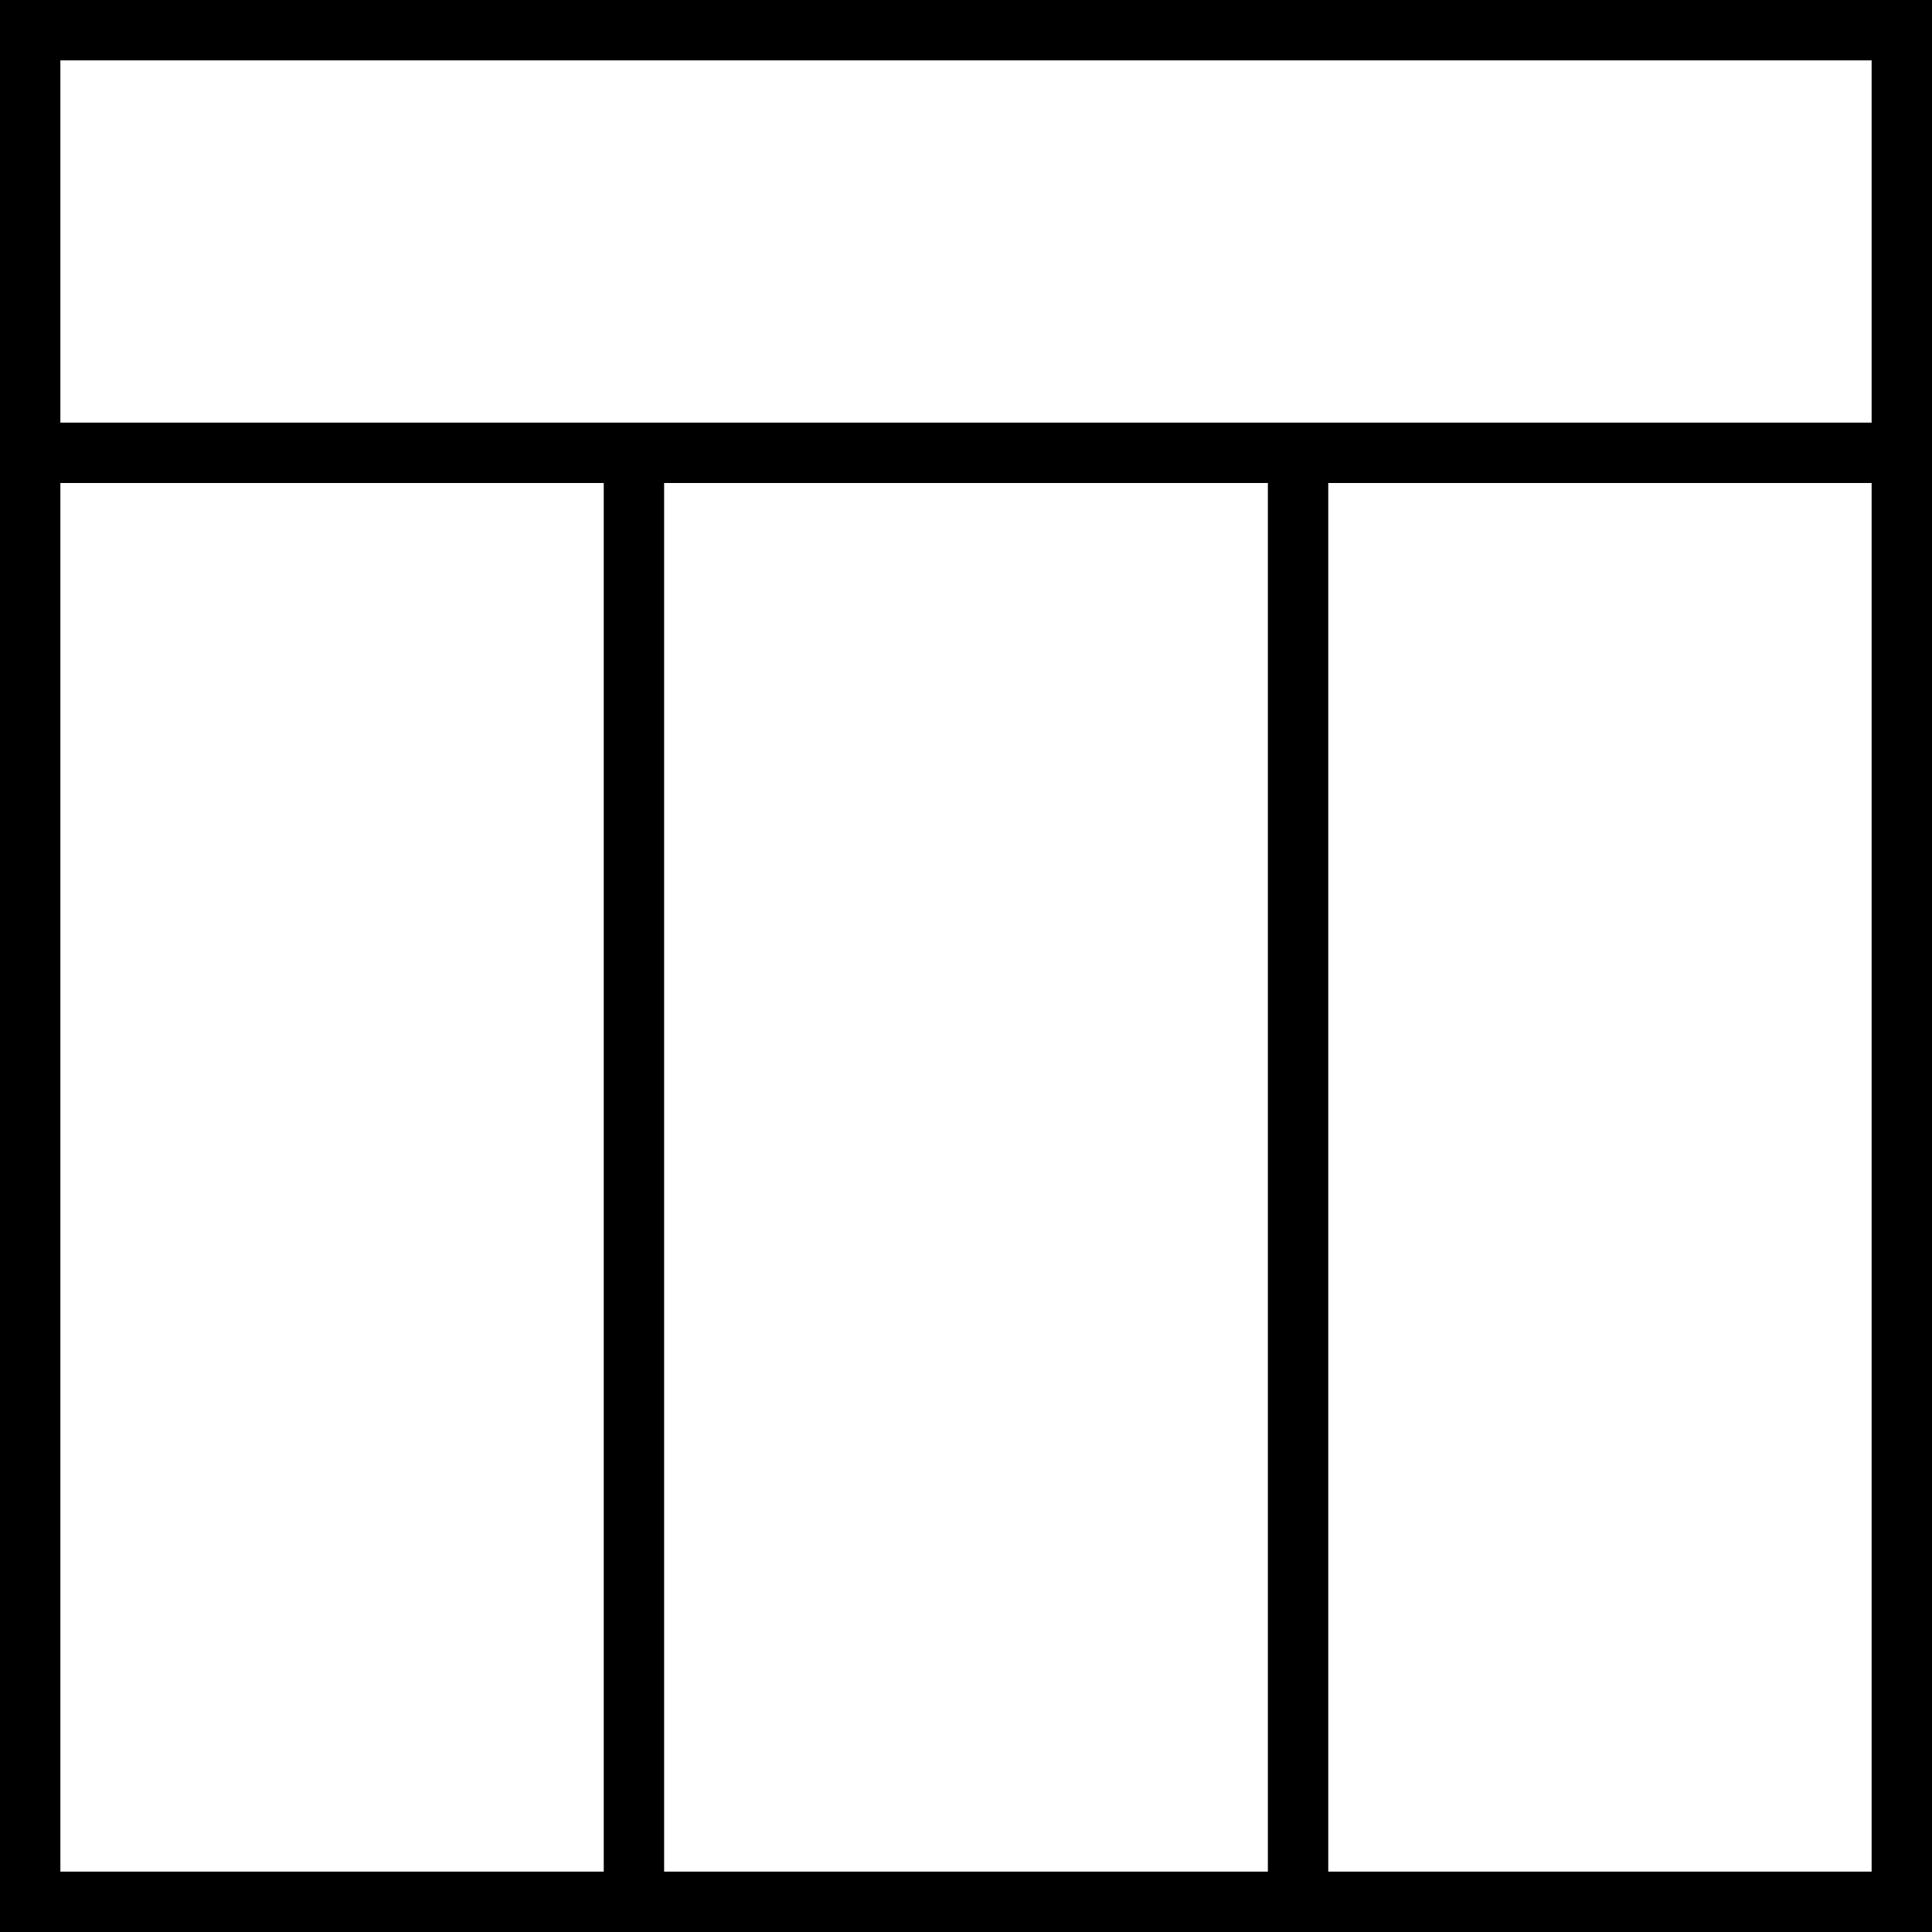
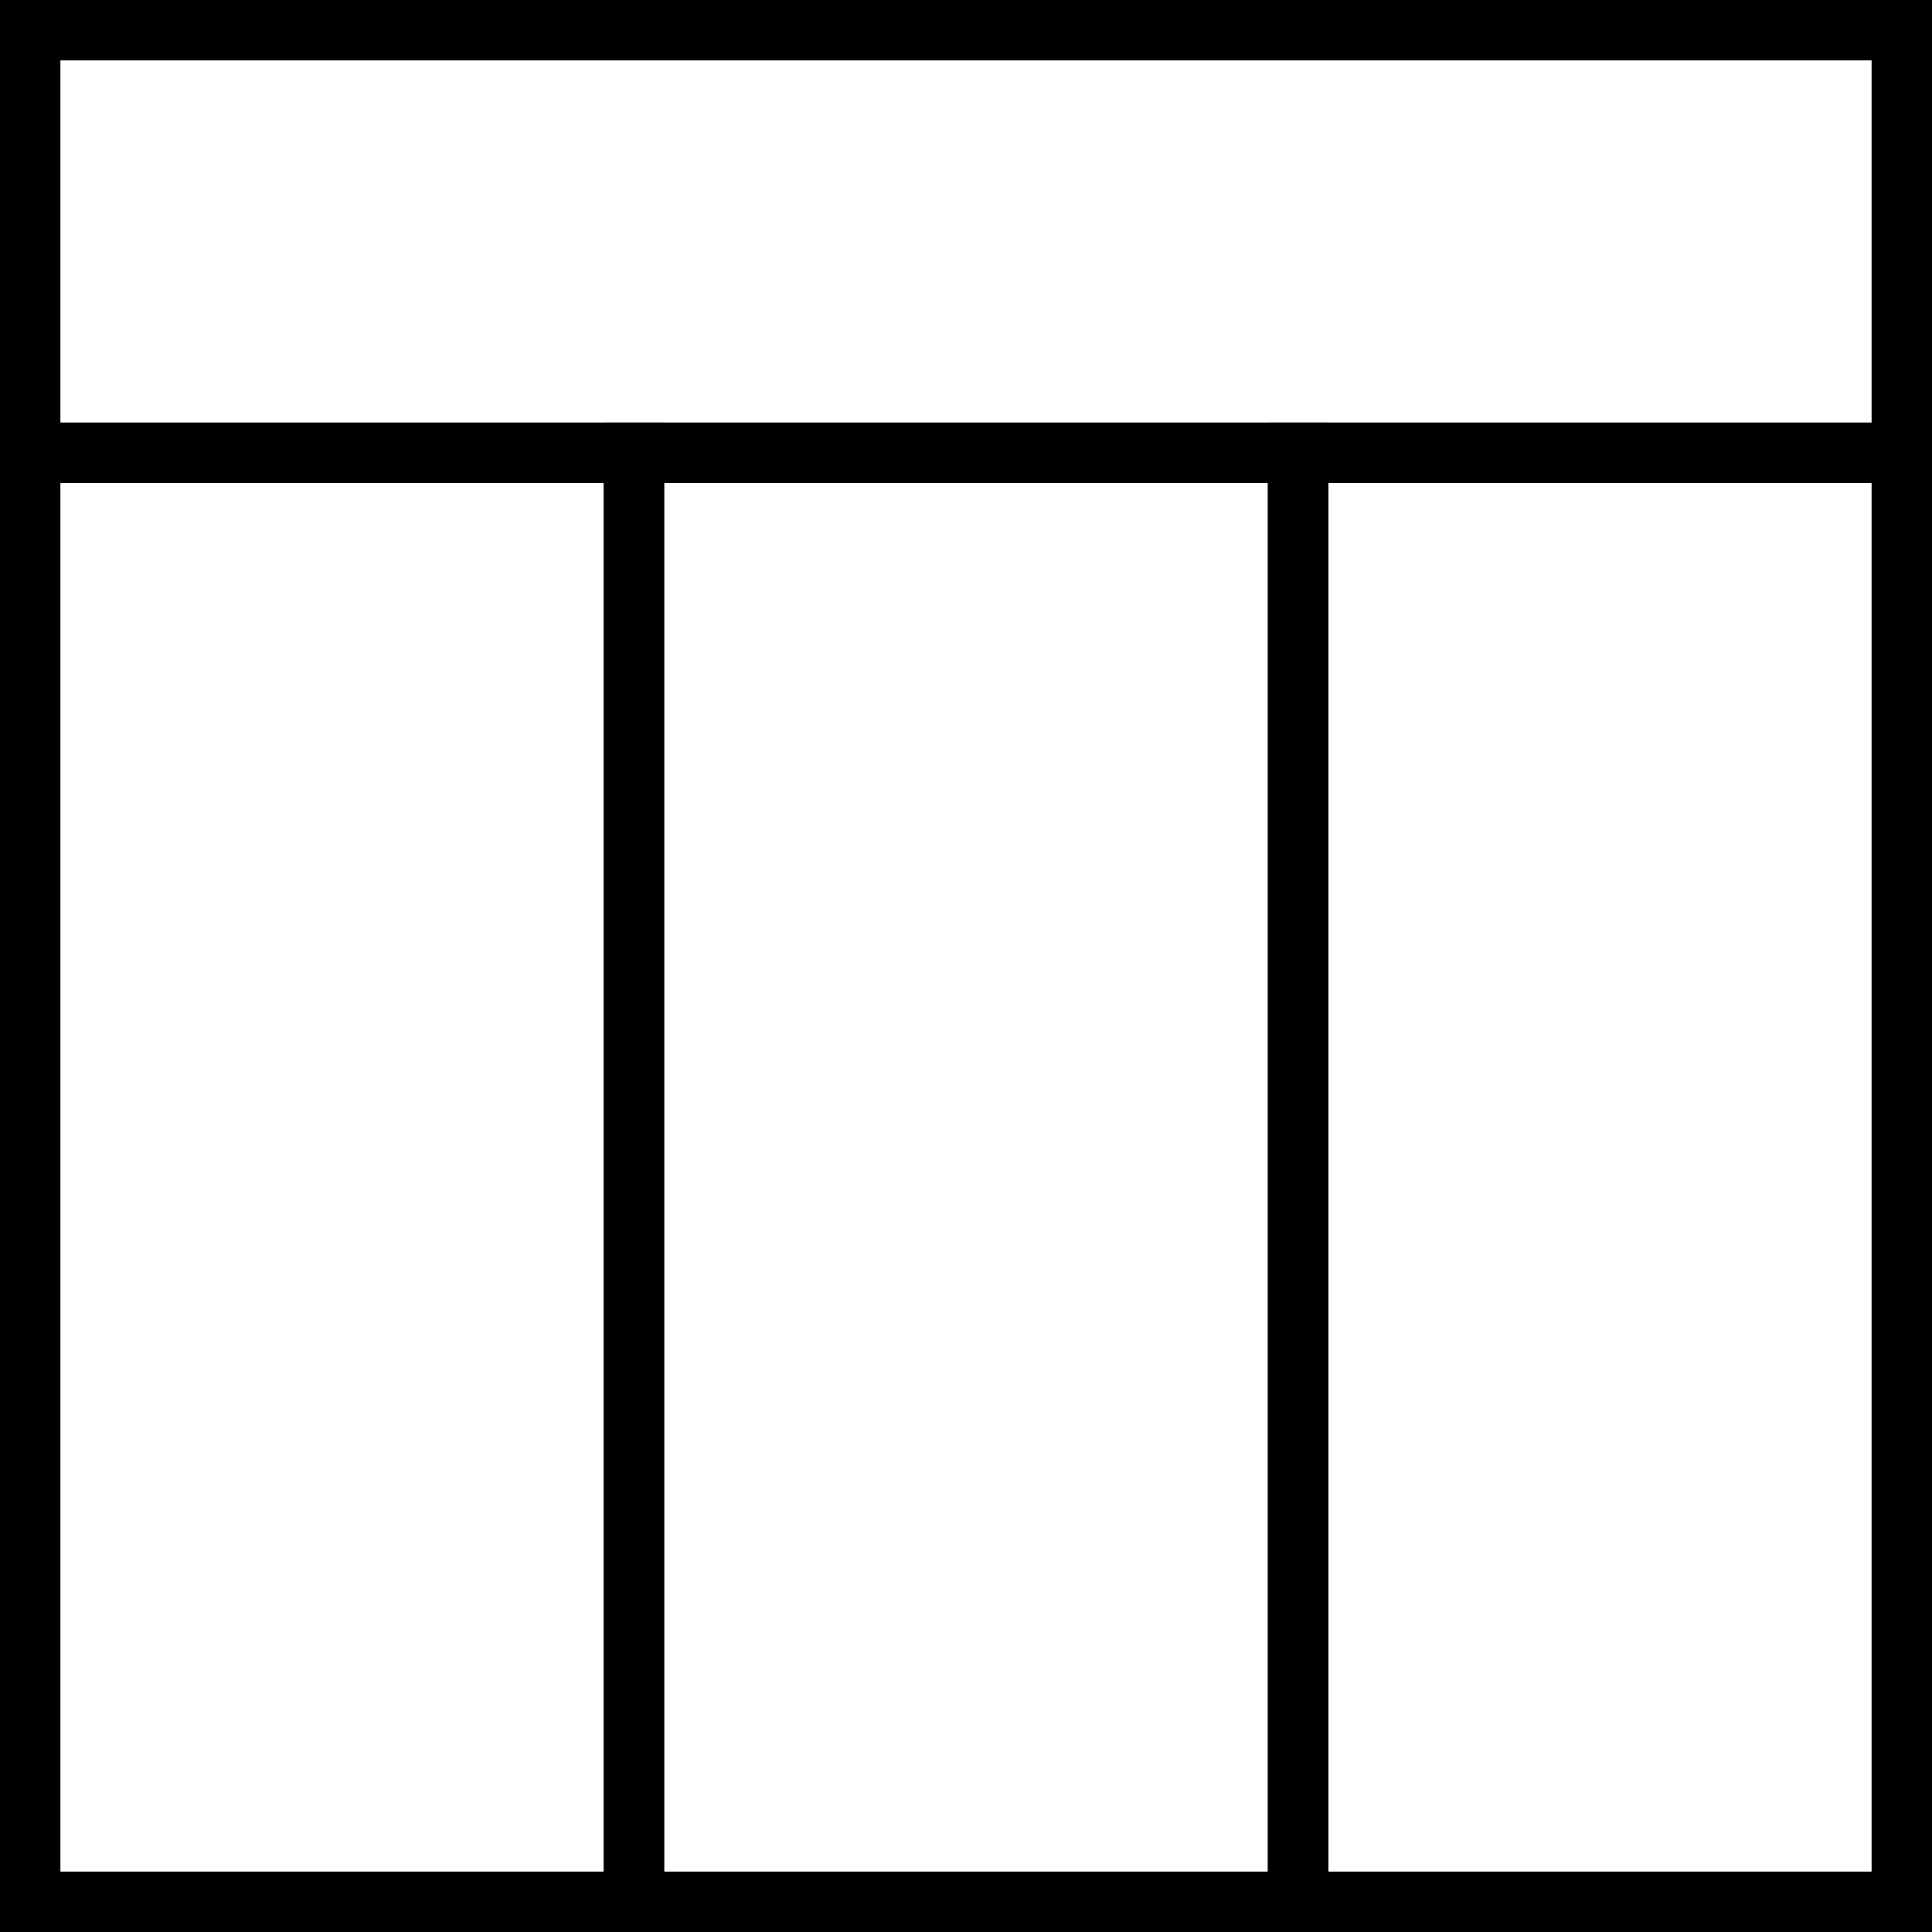
- <svg xmlns="http://www.w3.org/2000/svg" version="1" width="64" height="64">
-   <path fill="none" stroke="#000" stroke-width="2" stroke-miterlimit="10" d="M1 1h62v14H1zM1 15h20v48H1zM43 15h20v48H43zM21 15h22v48H21z" />
+ <svg xmlns="http://www.w3.org/2000/svg" version="1.0" id="Layer_1" x="0px" y="0px" width="64px" height="64px" viewBox="0 0 64 64" enable-background="new 0 0 64 64" xml:space="preserve">
+   <rect x="1" y="1" fill="none" stroke="#000000" stroke-width="2" stroke-miterlimit="10" width="62" height="14" />
+   <rect x="1" y="15" fill="none" stroke="#000000" stroke-width="2" stroke-miterlimit="10" width="20" height="48" />
+   <rect x="43" y="15" fill="none" stroke="#000000" stroke-width="2" stroke-miterlimit="10" width="20" height="48" />
+   <rect x="21" y="15" fill="none" stroke="#000000" stroke-width="2" stroke-miterlimit="10" width="22" height="48" />
</svg>
